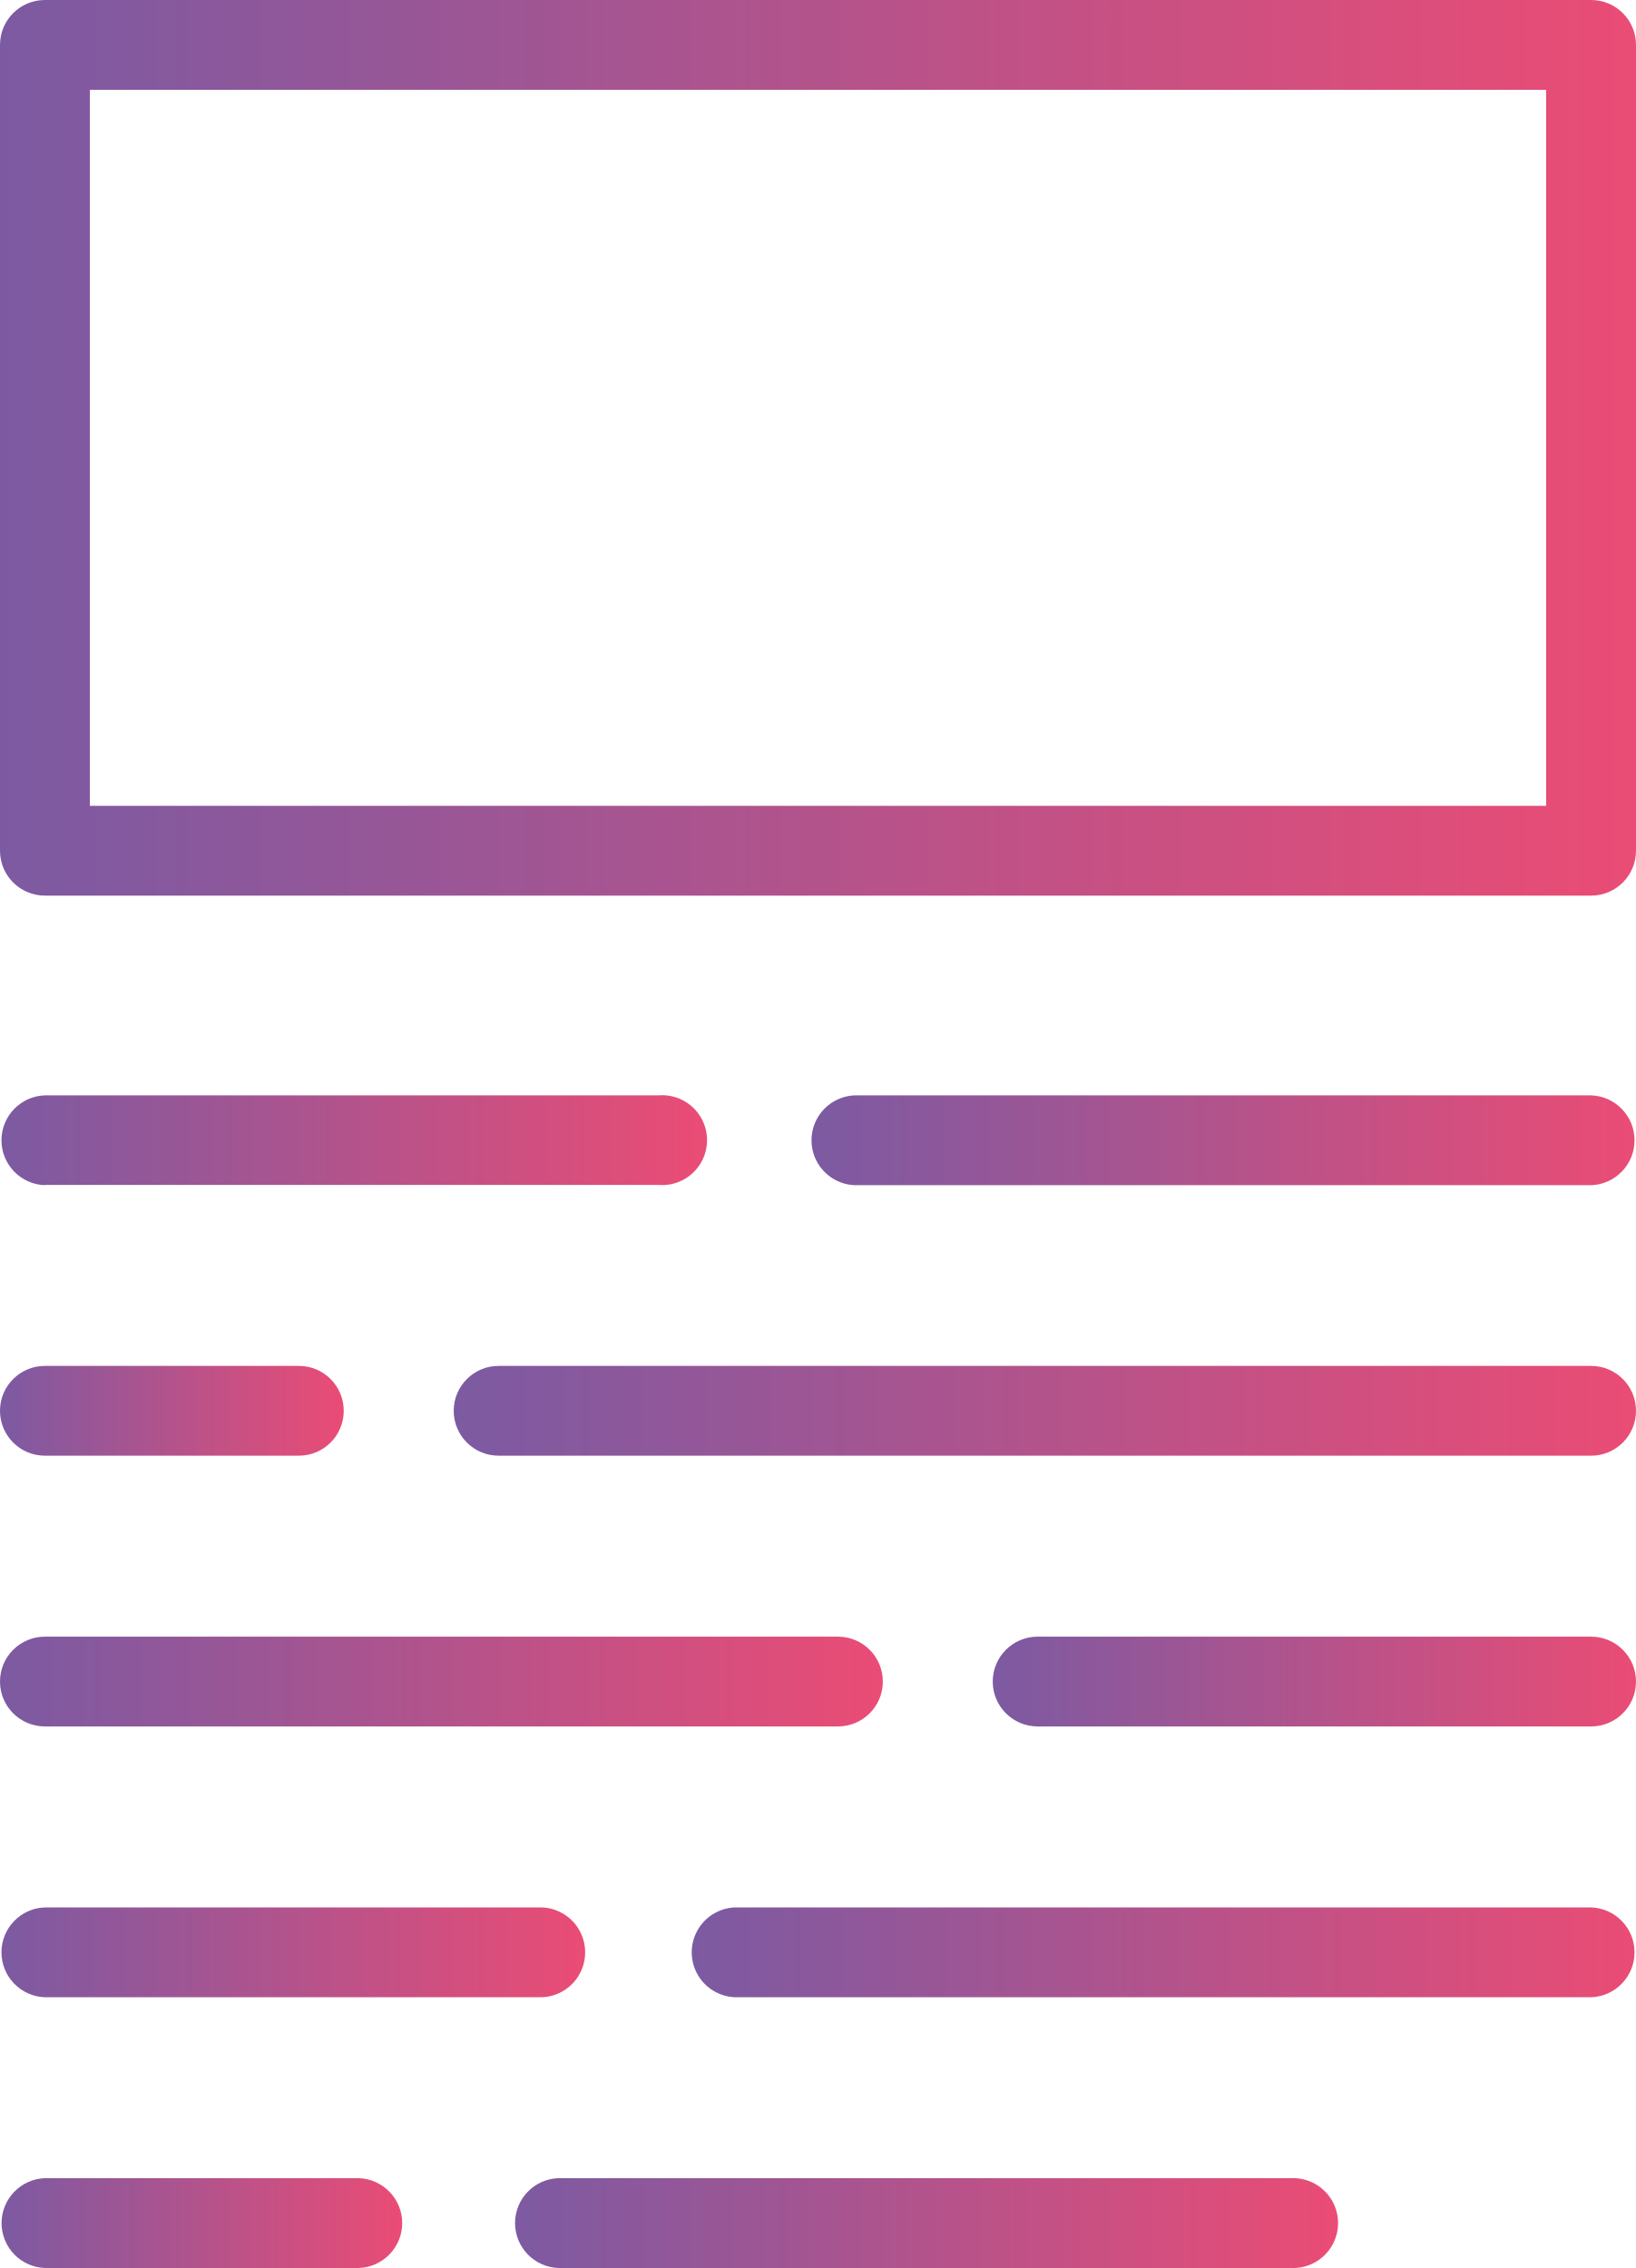
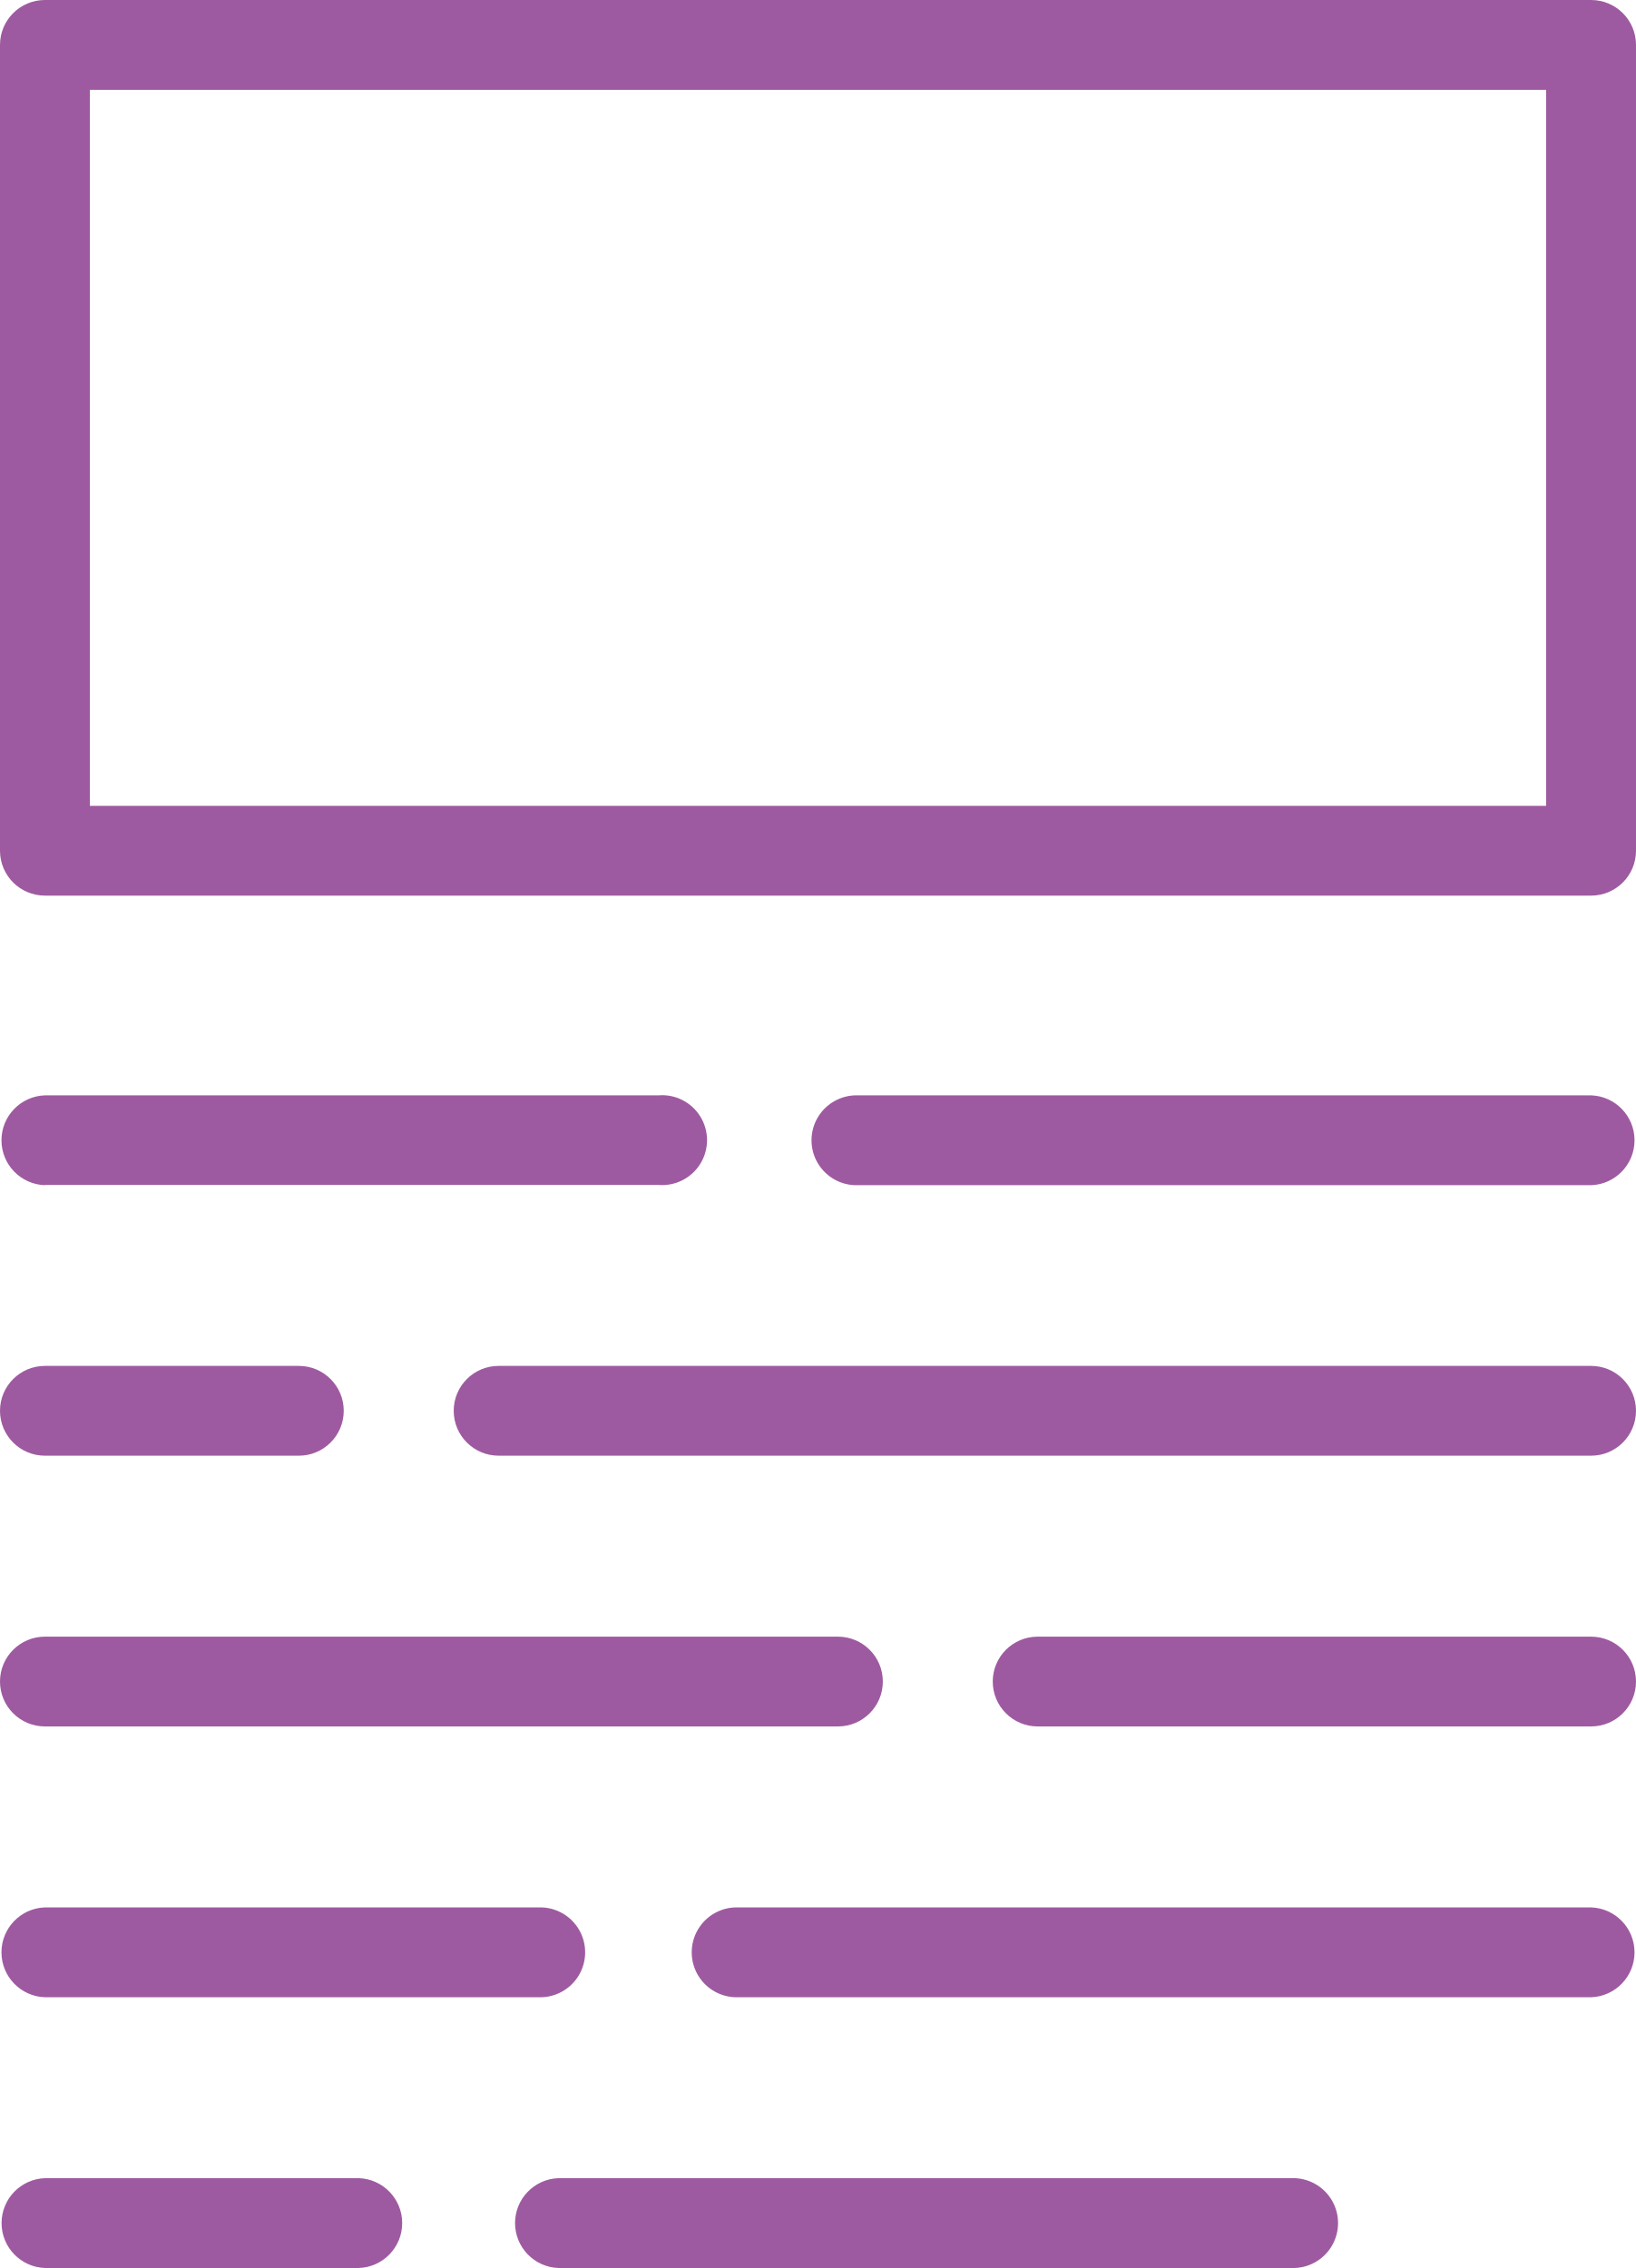
- <svg xmlns="http://www.w3.org/2000/svg" xmlns:xlink="http://www.w3.org/1999/xlink" viewBox="0 0 318.07 441.03">
+ <svg xmlns="http://www.w3.org/2000/svg" viewBox="0 0 318.07 441.03">
  <defs>
-     <style>.cls-1{fill:url(#Social_Shcool);}.cls-2{fill:url(#Social_Shcool-2);}.cls-3{fill:url(#Social_Shcool-3);}.cls-4{fill:url(#Social_Shcool-4);}.cls-5{fill:url(#Social_Shcool-5);}.cls-6{fill:url(#Social_Shcool-6);}.cls-7{fill:url(#Social_Shcool-7);}.cls-8{fill:url(#Social_Shcool-8);}.cls-9{fill:url(#Social_Shcool-9);}.cls-10{fill:url(#Social_Shcool-10);}.cls-11{fill:url(#Social_Shcool-11);}</style>
-     <linearGradient id="Social_Shcool" y1="87.08" x2="318.07" y2="87.08" gradientUnits="userSpaceOnUse">
-       <stop offset="0" stop-color="#7c5aa2" />
-       <stop offset="1" stop-color="#ea4c75" />
-     </linearGradient>
-     <linearGradient id="Social_Shcool-2" y1="221.69" x2="136.71" y2="221.69" xlink:href="#Social_Shcool" />
-     <linearGradient id="Social_Shcool-3" x1="158.07" y1="221.69" x2="318.07" y2="221.69" xlink:href="#Social_Shcool" />
-     <linearGradient id="Social_Shcool-4" y1="274.34" x2="66.84" y2="274.34" xlink:href="#Social_Shcool" />
-     <linearGradient id="Social_Shcool-5" x1="88.2" y1="274.34" x2="318.07" y2="274.34" xlink:href="#Social_Shcool" />
-     <linearGradient id="Social_Shcool-6" y1="326.99" x2="171.64" y2="326.99" xlink:href="#Social_Shcool" />
-     <linearGradient id="Social_Shcool-7" x1="193.01" y1="326.99" x2="318.07" y2="326.99" xlink:href="#Social_Shcool" />
-     <linearGradient id="Social_Shcool-8" y1="379.64" x2="113.42" y2="379.64" xlink:href="#Social_Shcool" />
-     <linearGradient id="Social_Shcool-9" x1="134.78" y1="379.64" x2="318.07" y2="379.64" xlink:href="#Social_Shcool" />
-     <linearGradient id="Social_Shcool-10" y1="432.29" x2="78.48" y2="432.29" xlink:href="#Social_Shcool" />
-     <linearGradient id="Social_Shcool-11" x1="99.85" y1="432.29" x2="259.85" y2="432.29" xlink:href="#Social_Shcool" />
+     <style>.cls-1{fill:#9e5aa0;}</style>
  </defs>
  <g id="Camada_2" data-name="Camada 2">
    <g id="Capa_1" data-name="Capa 1">
      <path class="cls-1" d="M309.34,0H8.73A8.73,8.73,0,0,0,0,8.73v156.7a8.73,8.73,0,0,0,8.73,8.73H309.34a8.73,8.73,0,0,0,8.73-8.73V8.73A8.73,8.73,0,0,0,309.34,0ZM300.6,156.7H17.47V17.47H300.6Z" />
-       <path class="cls-2" d="M8.73,230.42H128A8.74,8.74,0,1,0,128,213H8.73a8.74,8.74,0,0,0,0,17.47Z" />
-       <path class="cls-3" d="M309.34,213H166.81a8.74,8.74,0,1,0,0,17.47H309.34a8.74,8.74,0,0,0,0-17.47Z" />
-       <path class="cls-4" d="M8.73,283.07H58.1a8.73,8.73,0,1,0,0-17.46H8.73a8.73,8.73,0,1,0,0,17.46Z" />
-       <path class="cls-5" d="M309.34,265.61H96.94a8.73,8.73,0,1,0,0,17.46h212.4a8.73,8.73,0,1,0,0-17.46Z" />
-       <path class="cls-6" d="M8.73,335.72H162.91a8.73,8.73,0,0,0,0-17.46H8.73a8.73,8.73,0,0,0,0,17.46Z" />
-       <path class="cls-7" d="M309.34,318.26H201.74a8.73,8.73,0,0,0,0,17.46h107.6a8.73,8.73,0,0,0,0-17.46Z" />
-       <path class="cls-8" d="M8.73,388.38h96a8.74,8.74,0,1,0,0-17.47H8.73a8.74,8.74,0,0,0,0,17.47Z" />
-       <path class="cls-9" d="M309.34,370.91H143.52a8.74,8.74,0,1,0,0,17.47H309.34a8.74,8.74,0,0,0,0-17.47Z" />
-       <path class="cls-10" d="M69.75,423.56h-61a8.74,8.74,0,0,0,0,17.47h61a8.74,8.74,0,0,0,0-17.47Z" />
-       <path class="cls-11" d="M251.11,423.56H108.58a8.74,8.74,0,0,0,0,17.47H251.11a8.74,8.74,0,1,0,0-17.47Z" />
+       <path class="cls-1" d="M8.73,230.42H128A8.74,8.74,0,1,0,128,213H8.73a8.74,8.74,0,0,0,0,17.47Z" />
+       <path class="cls-1" d="M309.34,213H166.81a8.74,8.74,0,1,0,0,17.47H309.34a8.74,8.74,0,0,0,0-17.47Z" />
+       <path class="cls-1" d="M8.73,283.07H58.1a8.73,8.73,0,1,0,0-17.46H8.73a8.73,8.73,0,1,0,0,17.46Z" />
+       <path class="cls-1" d="M309.34,265.61H96.94a8.73,8.73,0,1,0,0,17.46h212.4a8.73,8.73,0,1,0,0-17.46Z" />
+       <path class="cls-1" d="M8.73,335.72H162.91a8.73,8.73,0,0,0,0-17.46H8.73a8.73,8.73,0,0,0,0,17.46Z" />
+       <path class="cls-1" d="M309.34,318.26H201.74a8.73,8.73,0,0,0,0,17.46h107.6a8.73,8.73,0,0,0,0-17.46Z" />
+       <path class="cls-1" d="M8.73,388.38h96a8.74,8.74,0,1,0,0-17.47H8.73a8.74,8.74,0,0,0,0,17.47Z" />
+       <path class="cls-1" d="M309.34,370.91H143.52a8.74,8.74,0,1,0,0,17.47H309.34a8.74,8.74,0,0,0,0-17.47Z" />
+       <path class="cls-1" d="M69.75,423.56h-61a8.74,8.74,0,0,0,0,17.47h61a8.74,8.74,0,0,0,0-17.47Z" />
+       <path class="cls-1" d="M251.11,423.56H108.58a8.74,8.74,0,0,0,0,17.47H251.11a8.74,8.74,0,1,0,0-17.47Z" />
    </g>
  </g>
</svg>
